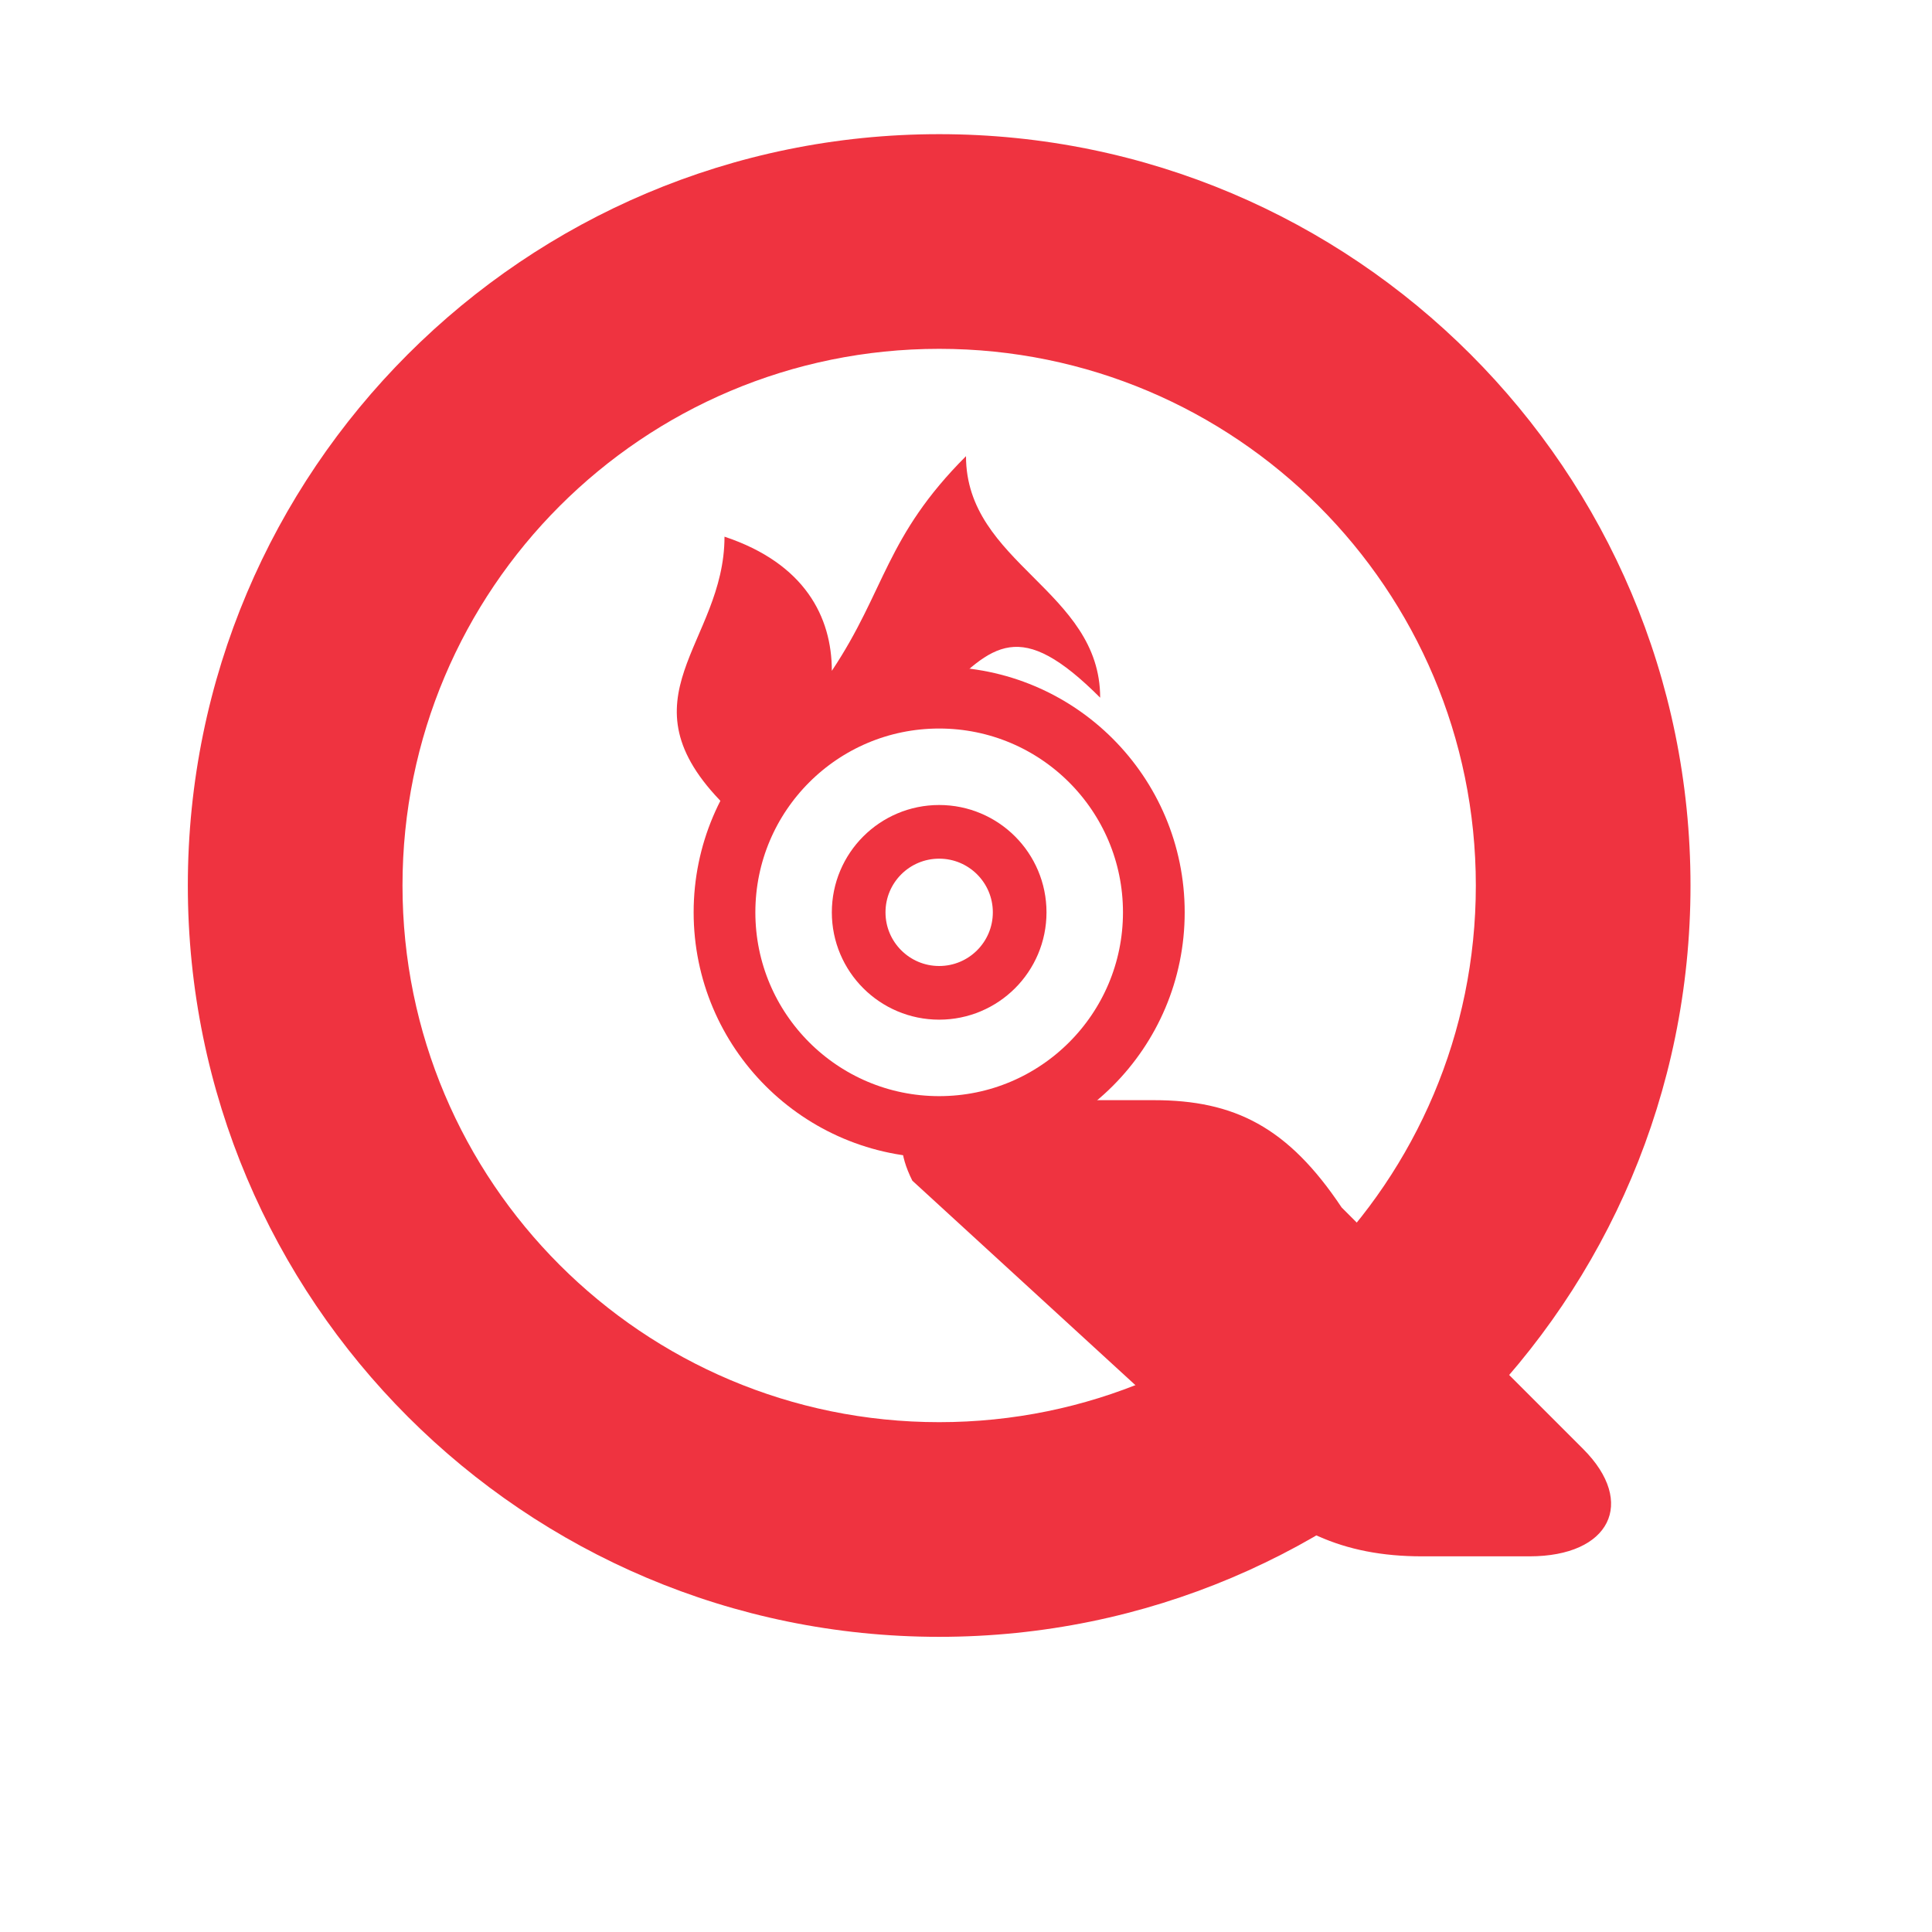
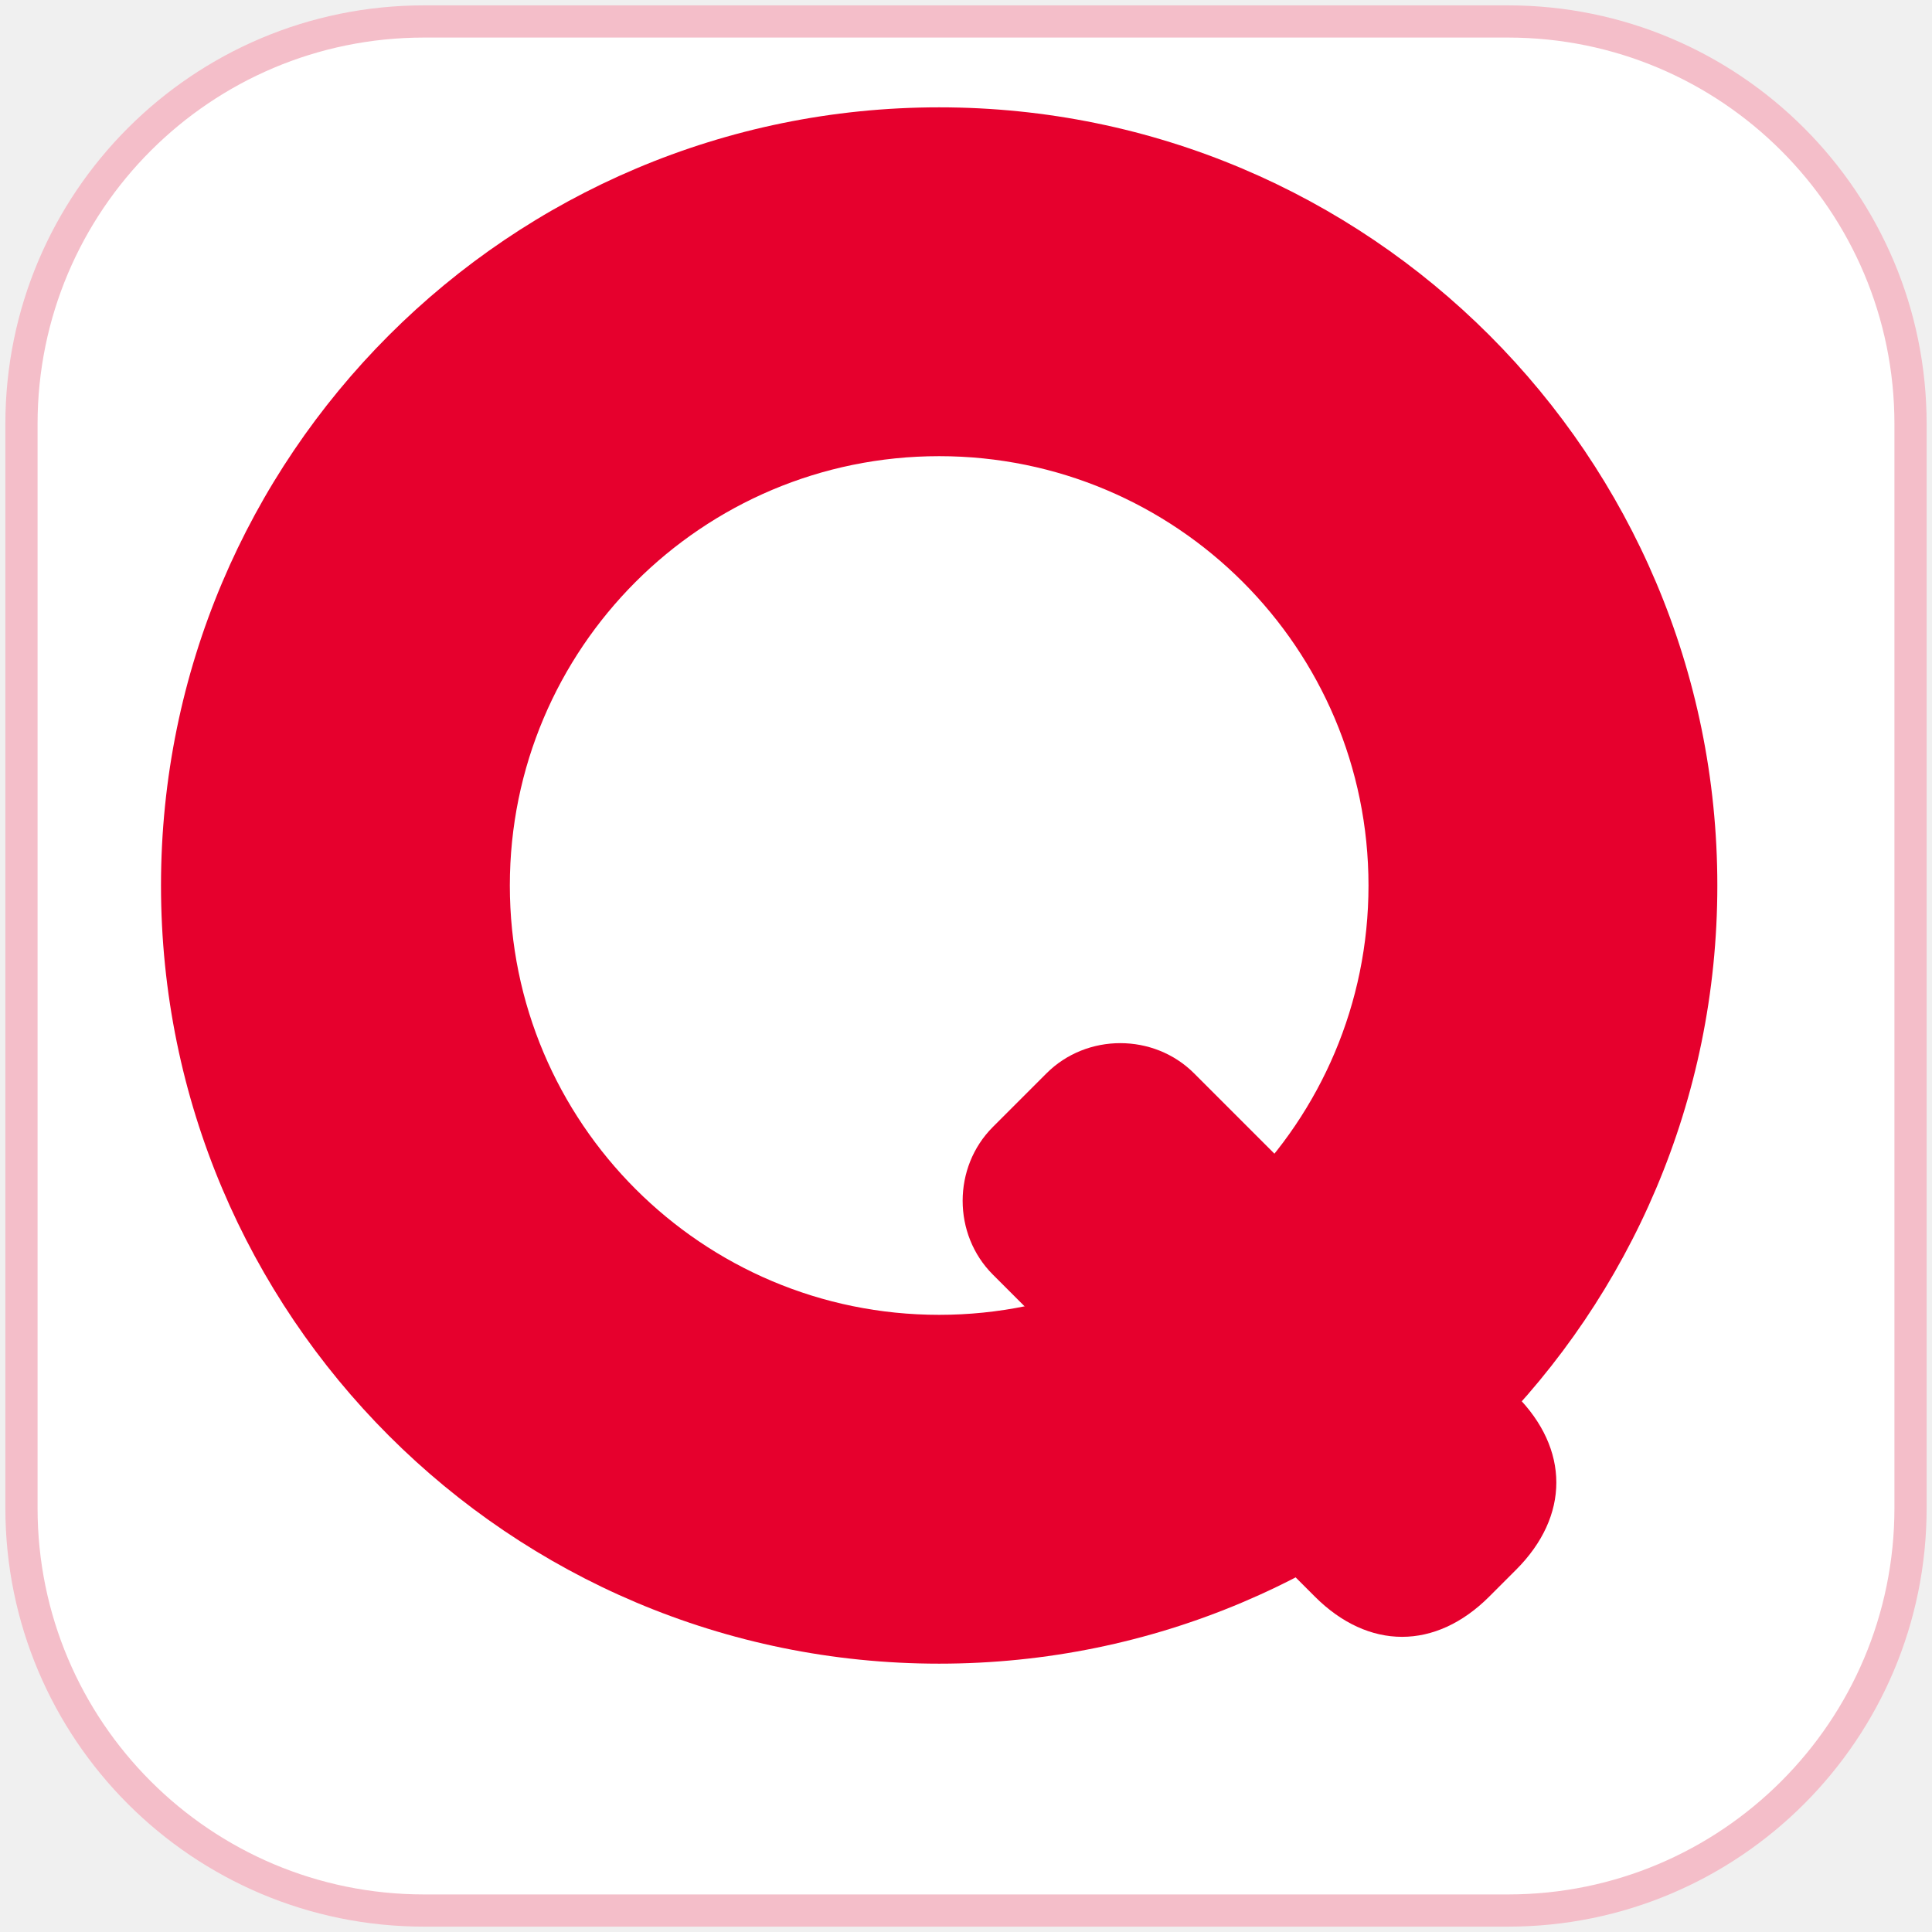
<svg xmlns="http://www.w3.org/2000/svg" width="512" height="512" viewBox="18 18 72 72">
-   <rect width="108" height="108" fill="#FFFFFF" />
-   <path d="M81,51 A28,28 0,1 1,25 51 A28,28 0,1 1,81 51 Z M73,51 A20,20 0,1 0,33 51 A20,20 0,1 0,73 51 Z" fill="#EF3340" fill-rule="evenodd" />
-   <path d="M54,59 H61 C64,59 66,60 68,63 L77,72 C79,74 78,76 75,76 H71 C68,76 66,75 64,73 L52,62 C51,60 52,59 54,59 Z" fill="#EF3340" />
-   <path d="M61,52 A8,8 0,1 1,45 52 A8,8 0,1 1,61 52" fill="none" stroke="#EF3340" stroke-width="2.3" stroke-linecap="round" stroke-linejoin="round" />
-   <path d="M56,52 A3,3 0,1 1,50 52 A3,3 0,1 1,56 52" fill="none" stroke="#EF3340" stroke-width="2" stroke-linecap="round" stroke-linejoin="round" />
-   <path d="M45,48 C41,44 45,42 45,38 C48,39 49,41 49,43 C51,40 51,38 54,35 C54,39 59,40 59,44 C56,41 55,42 53,44 C50,44 47,45 45,48 Z" fill="#EF3340" />
+   <rect x="18.8" y="18.8" width="70.4" height="70.4" rx="15" fill="#FFFFFF" stroke="#F4BEC9" stroke-width="1.2" />
+   <path d="M82,51 A29,29 0,1 1,24 51 A29,29 0,1 1,82 51 Z M69,51 A16,16 0,1 0,37 51 A16,16 0,1 0,69 51 Z" fill="#E6002D" fill-rule="evenodd" />
+   <path d="M57,58 C58.5,56.5 61,56.5 62.5,58 L74.5,70 C76.5,72 76.5,74.5 74.5,76.5 L73.5,77.5 C71.5,79.5 69,79.5 67,77.5 L55,65.5 C53.5,64 53.5,61.5 55,60 Z" fill="#E6002D" />
</svg>
